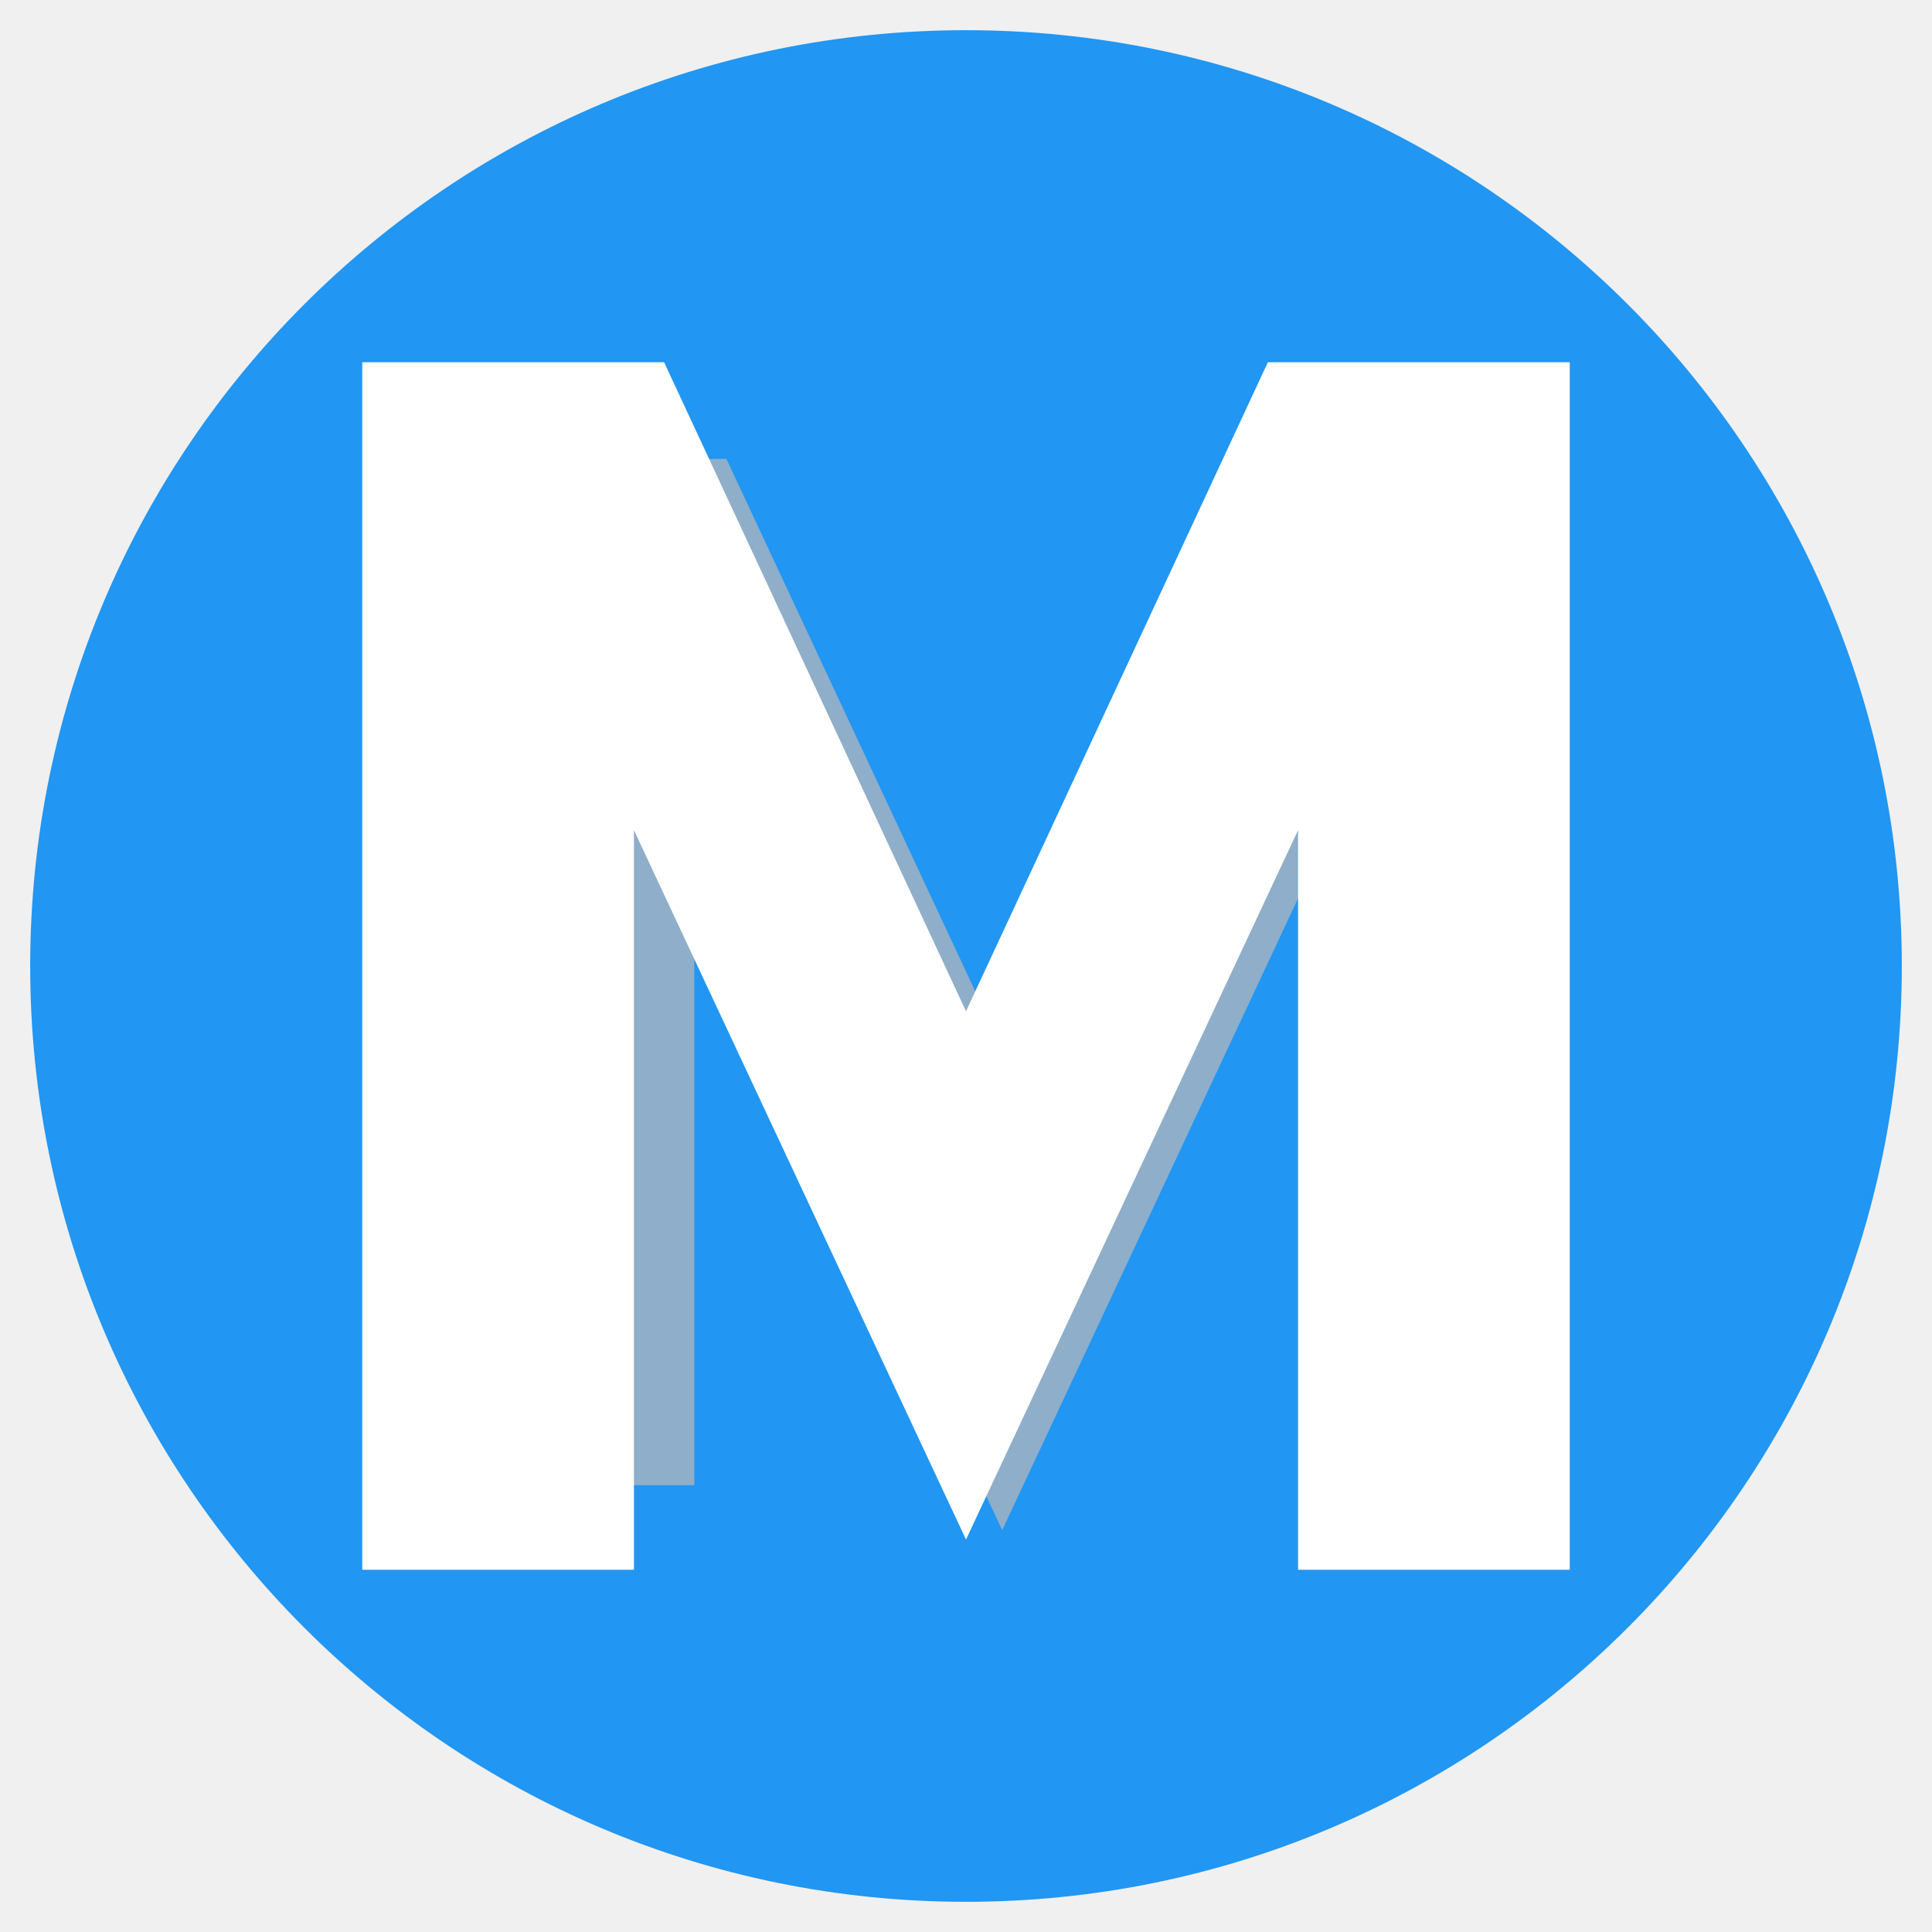
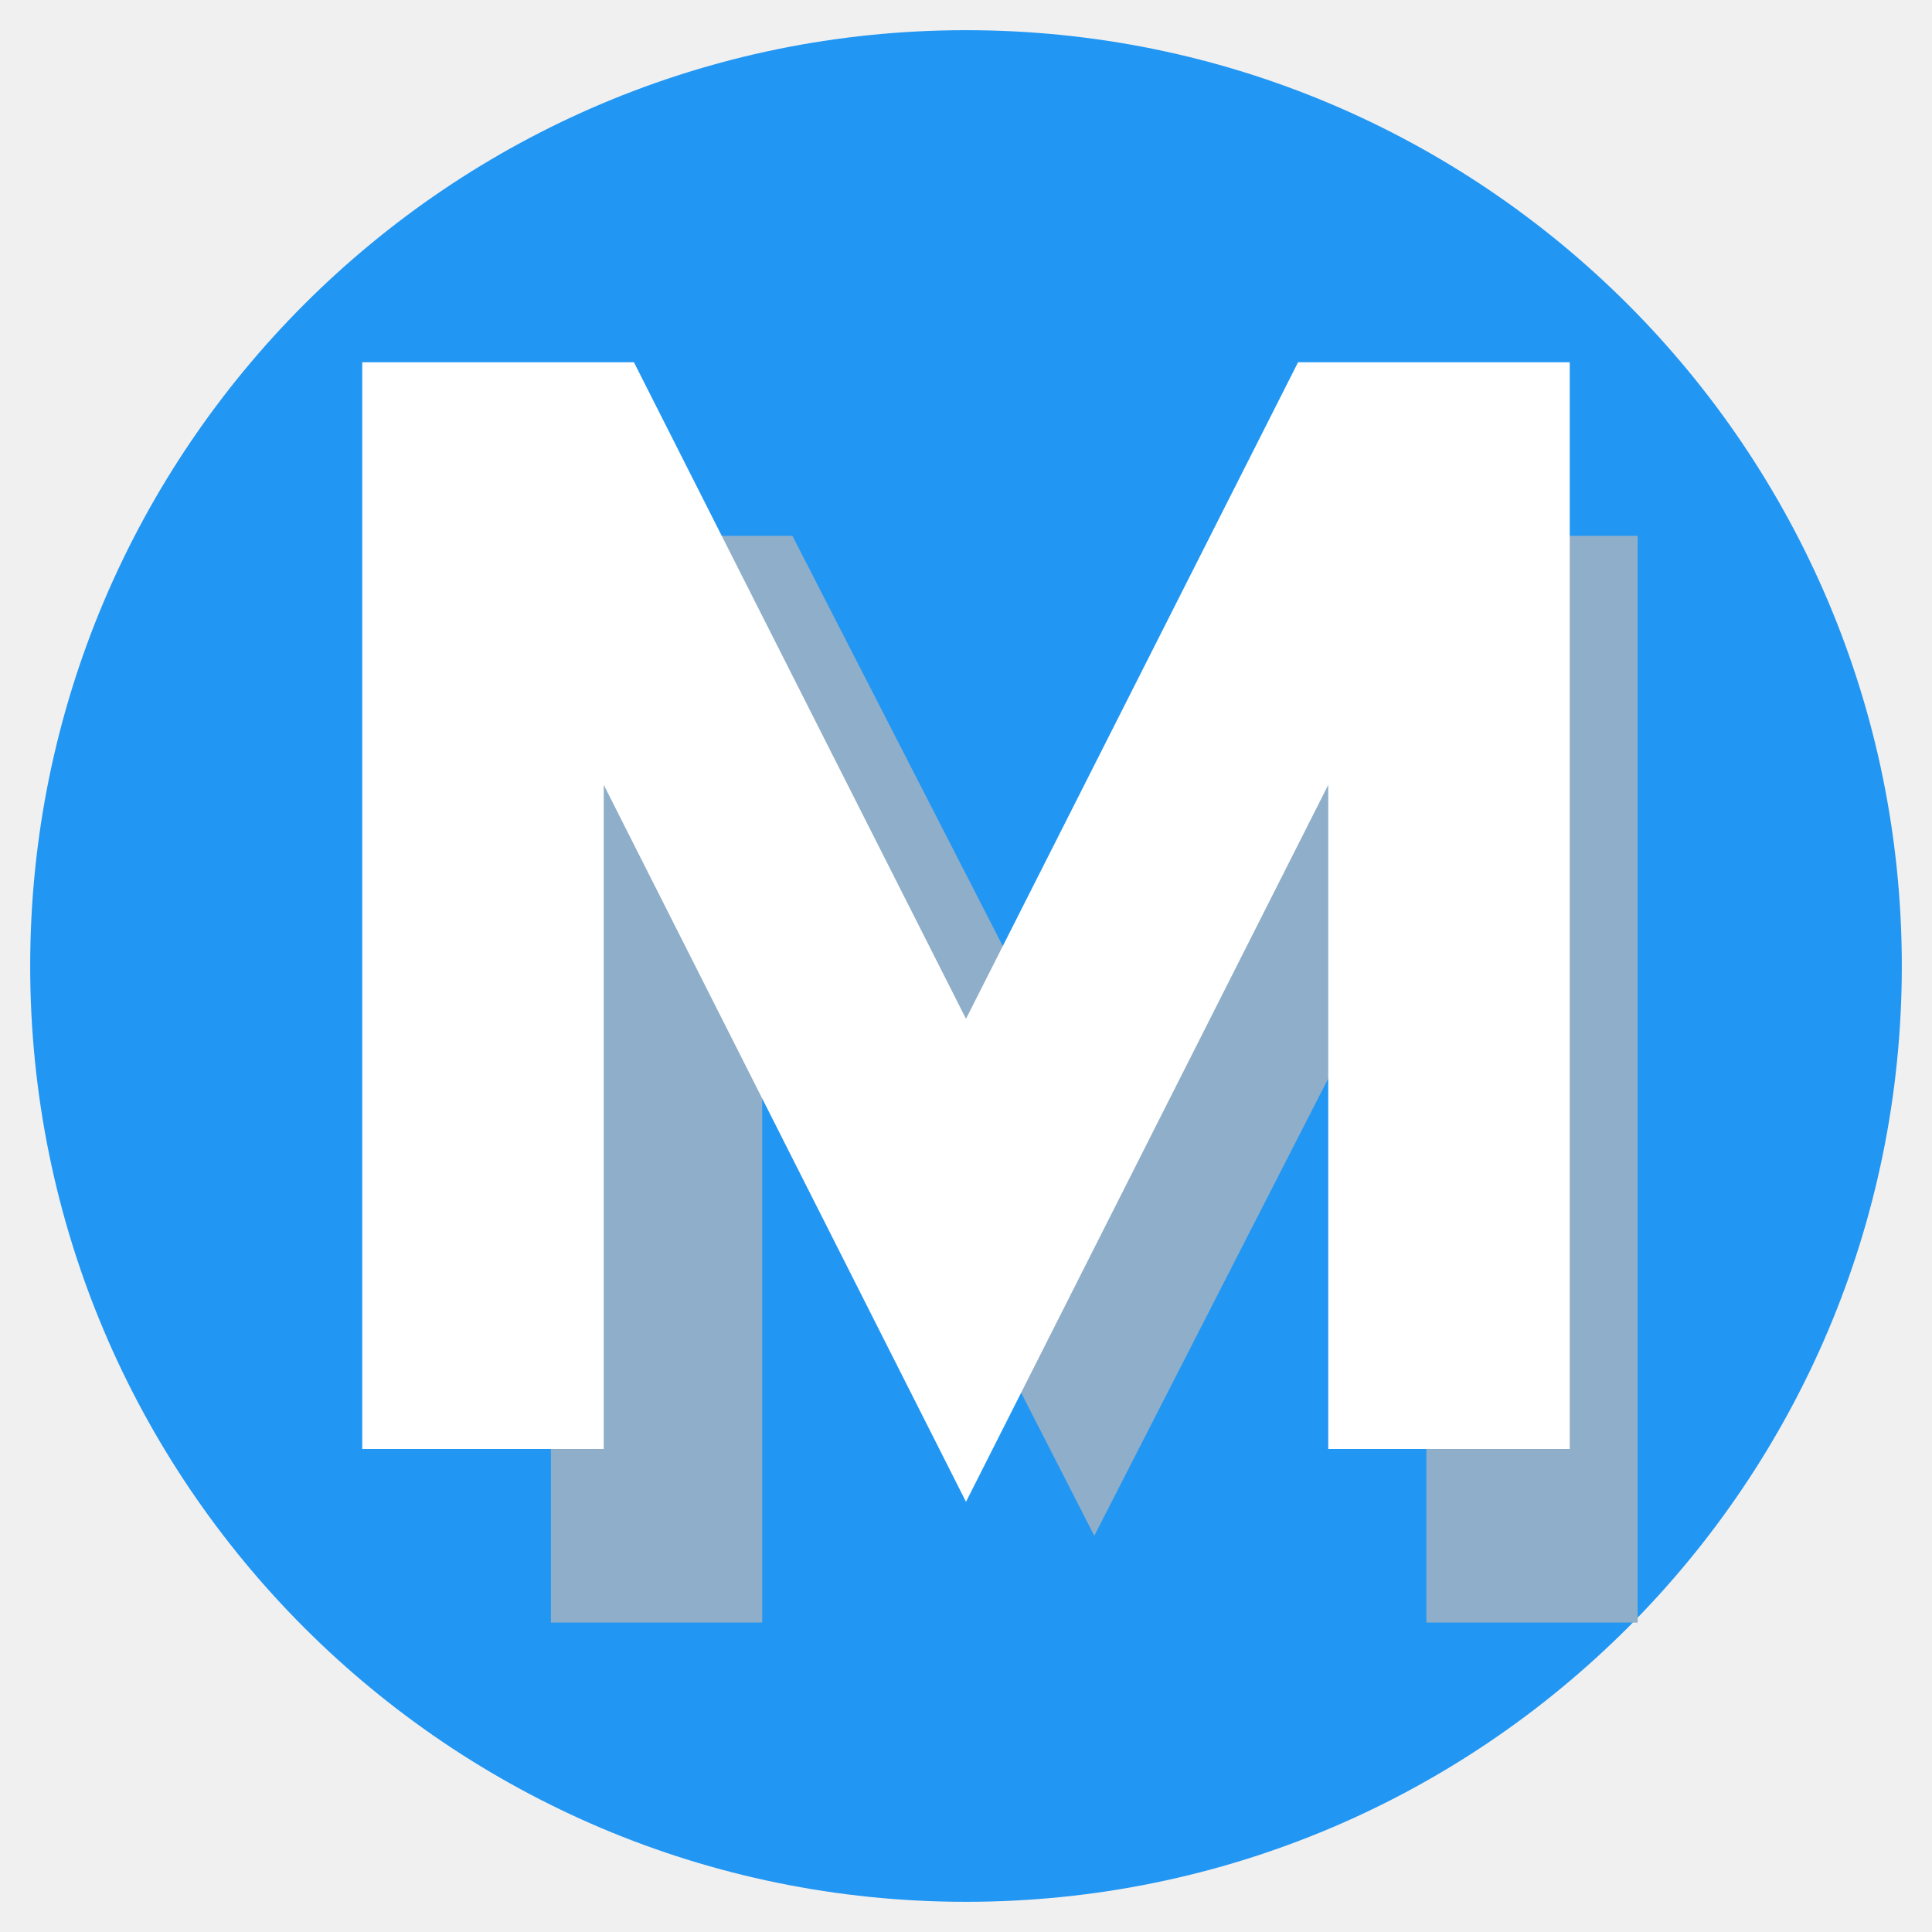
- <svg xmlns="http://www.w3.org/2000/svg" version="1.2" baseProfile="tiny" width="512" height="512" viewBox="0 0 512 512">
+ <svg xmlns="http://www.w3.org/2000/svg" version="1.2" baseProfile="tiny-ps" width="512" height="512" viewBox="0 0 512 512">
  <circle cx="256" cy="256" r="248" fill="#2196F3" />
-   <g transform="translate(48 40) scale(0.85)">
-     <path fill="#8FAEC9" d="                 M96 416                 L96 96                 L170 96                 L256 280                 L342 96                 L416 96                 L416 416                 L352 416                 L352 225                 L256 430                 L160 225                 L160 416                 Z" />
+   <g transform="translate(34 30)">
+     <path fill="#8FAEC9" d="M112 400V112h64l80 156 80-156h64v288h-56V205l-88 172-88-172v195z" />
  </g>
-   <path fill="#FFFFFF" d="             M96 416             L96 96             L176 96             L256 268             L336 96             L416 96             L416 416             L344 416             L344 220             L256 408             L168 220             L168 416             Z" />
+   <path fill="#FFFFFF" d="M96 384V96h72l88 174 88-174h72v288h-64V208l-96 190-96-190v176z" />
</svg>
